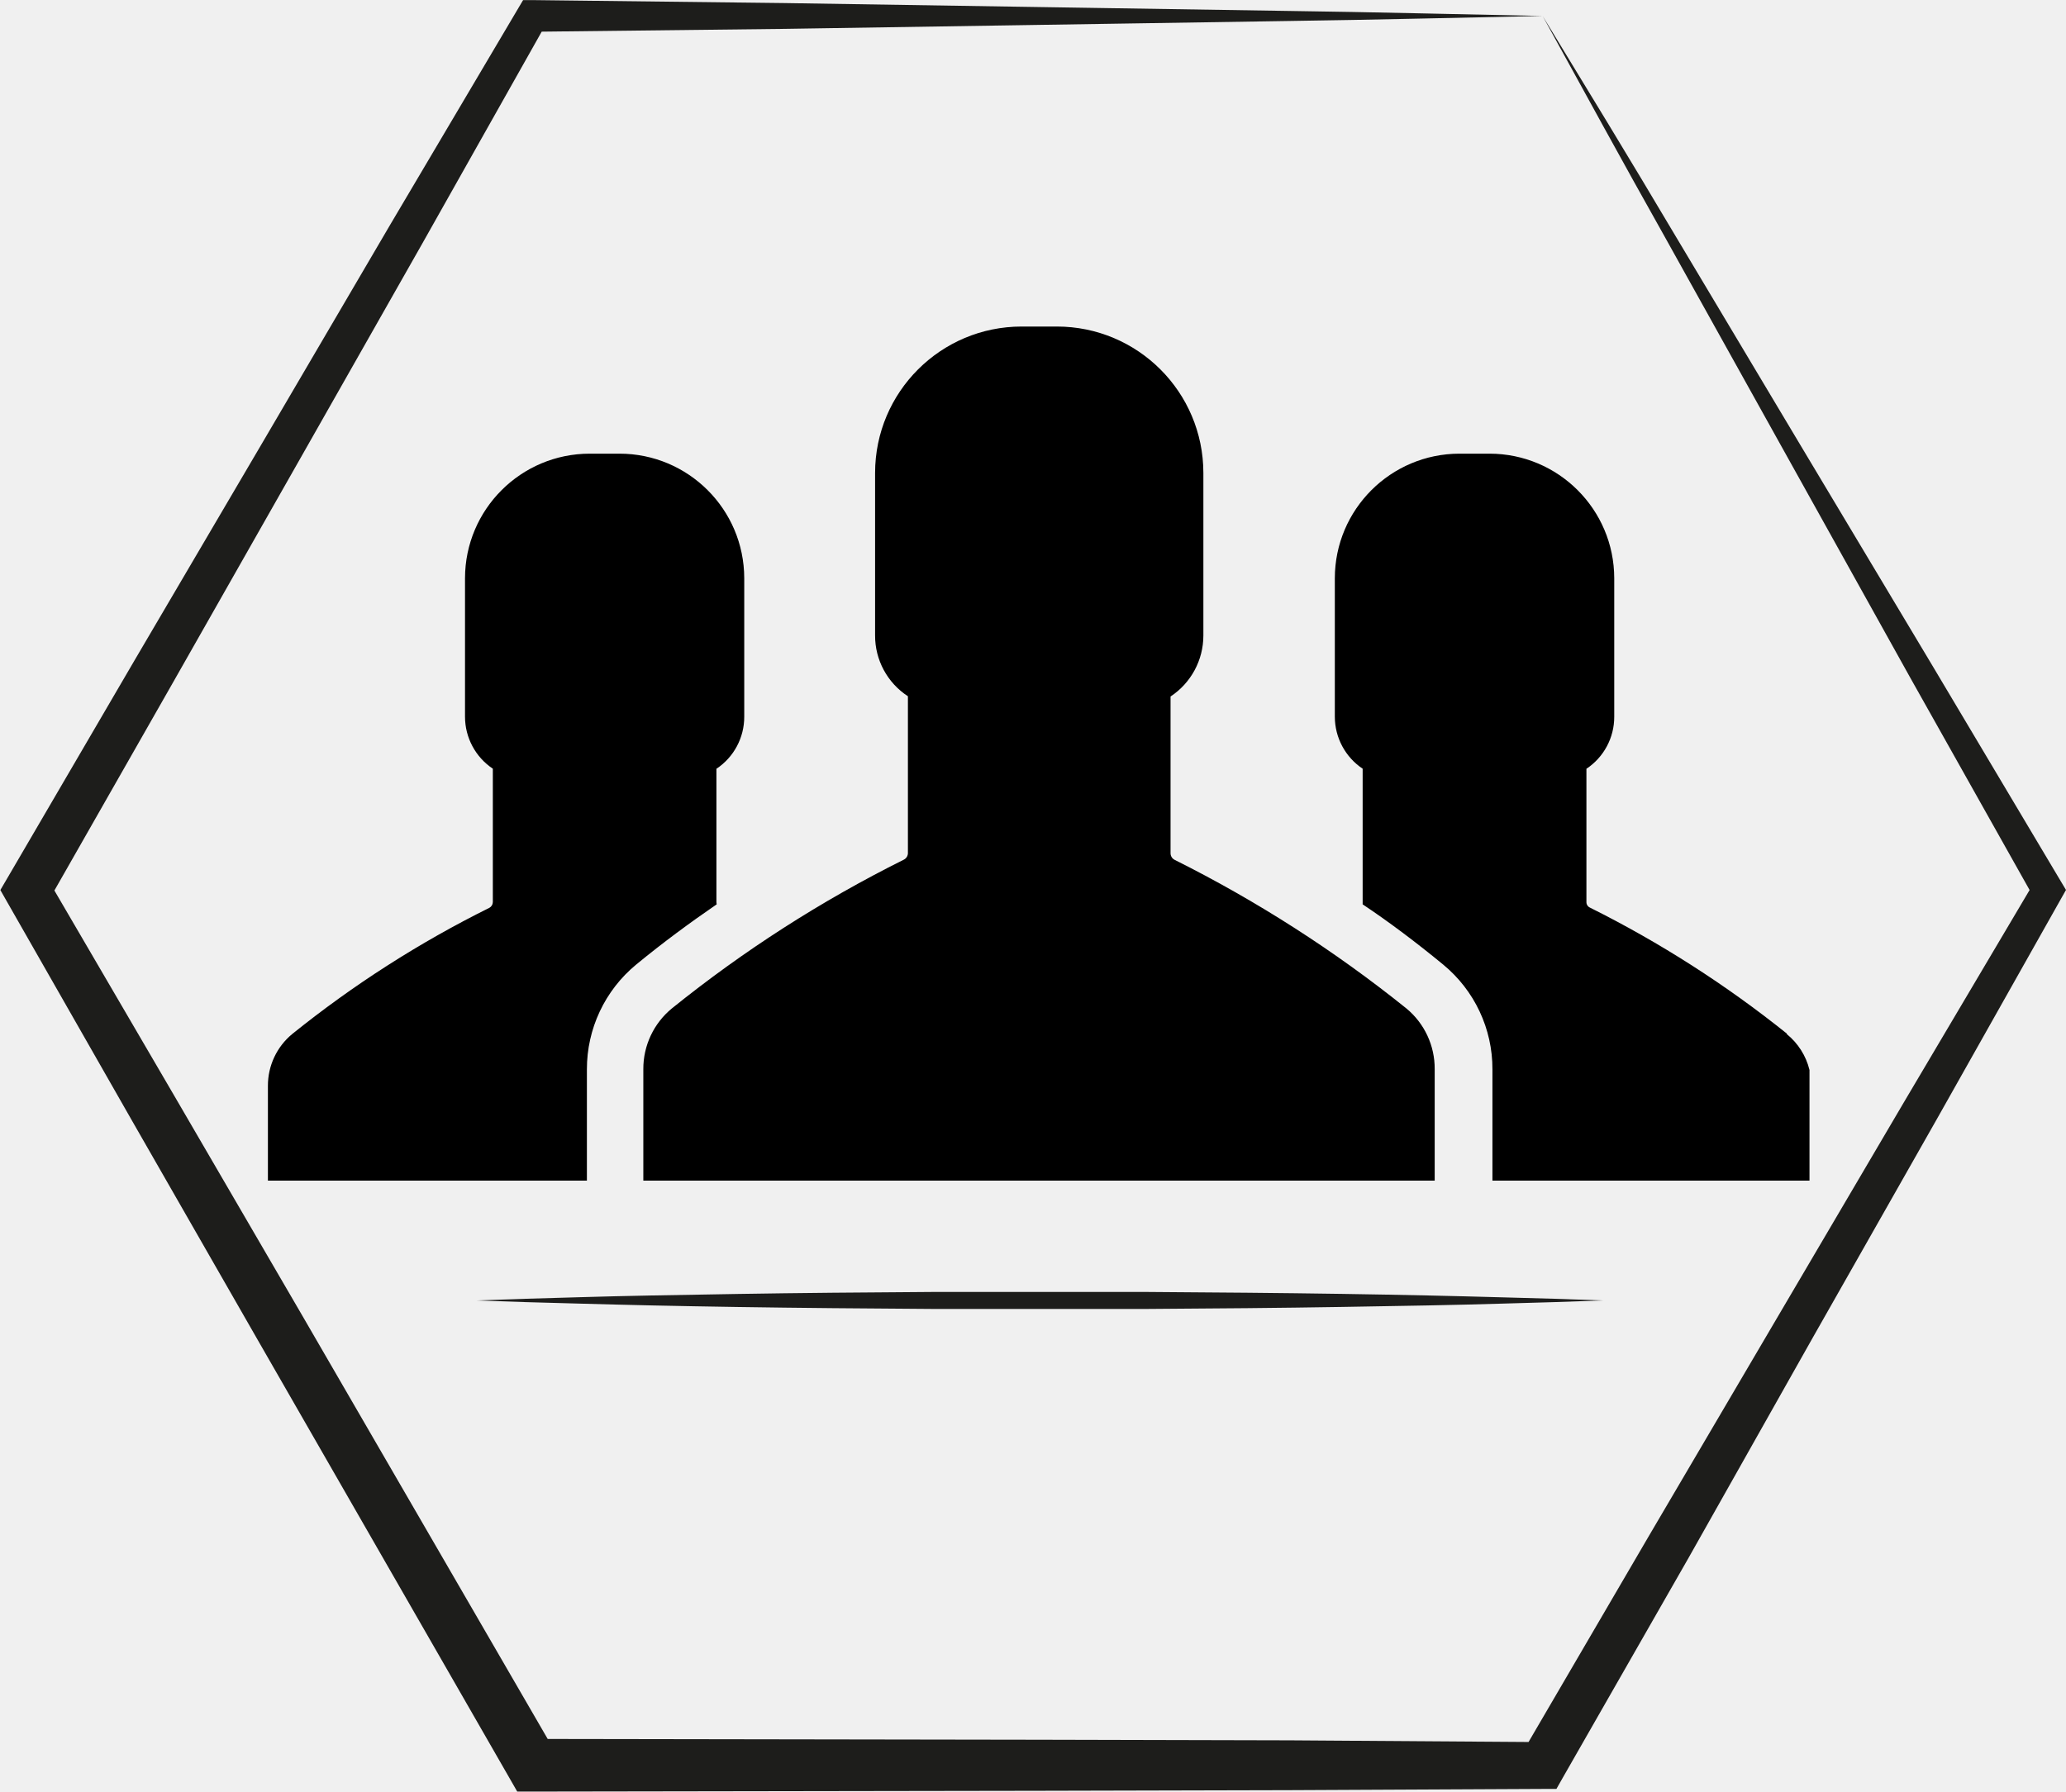
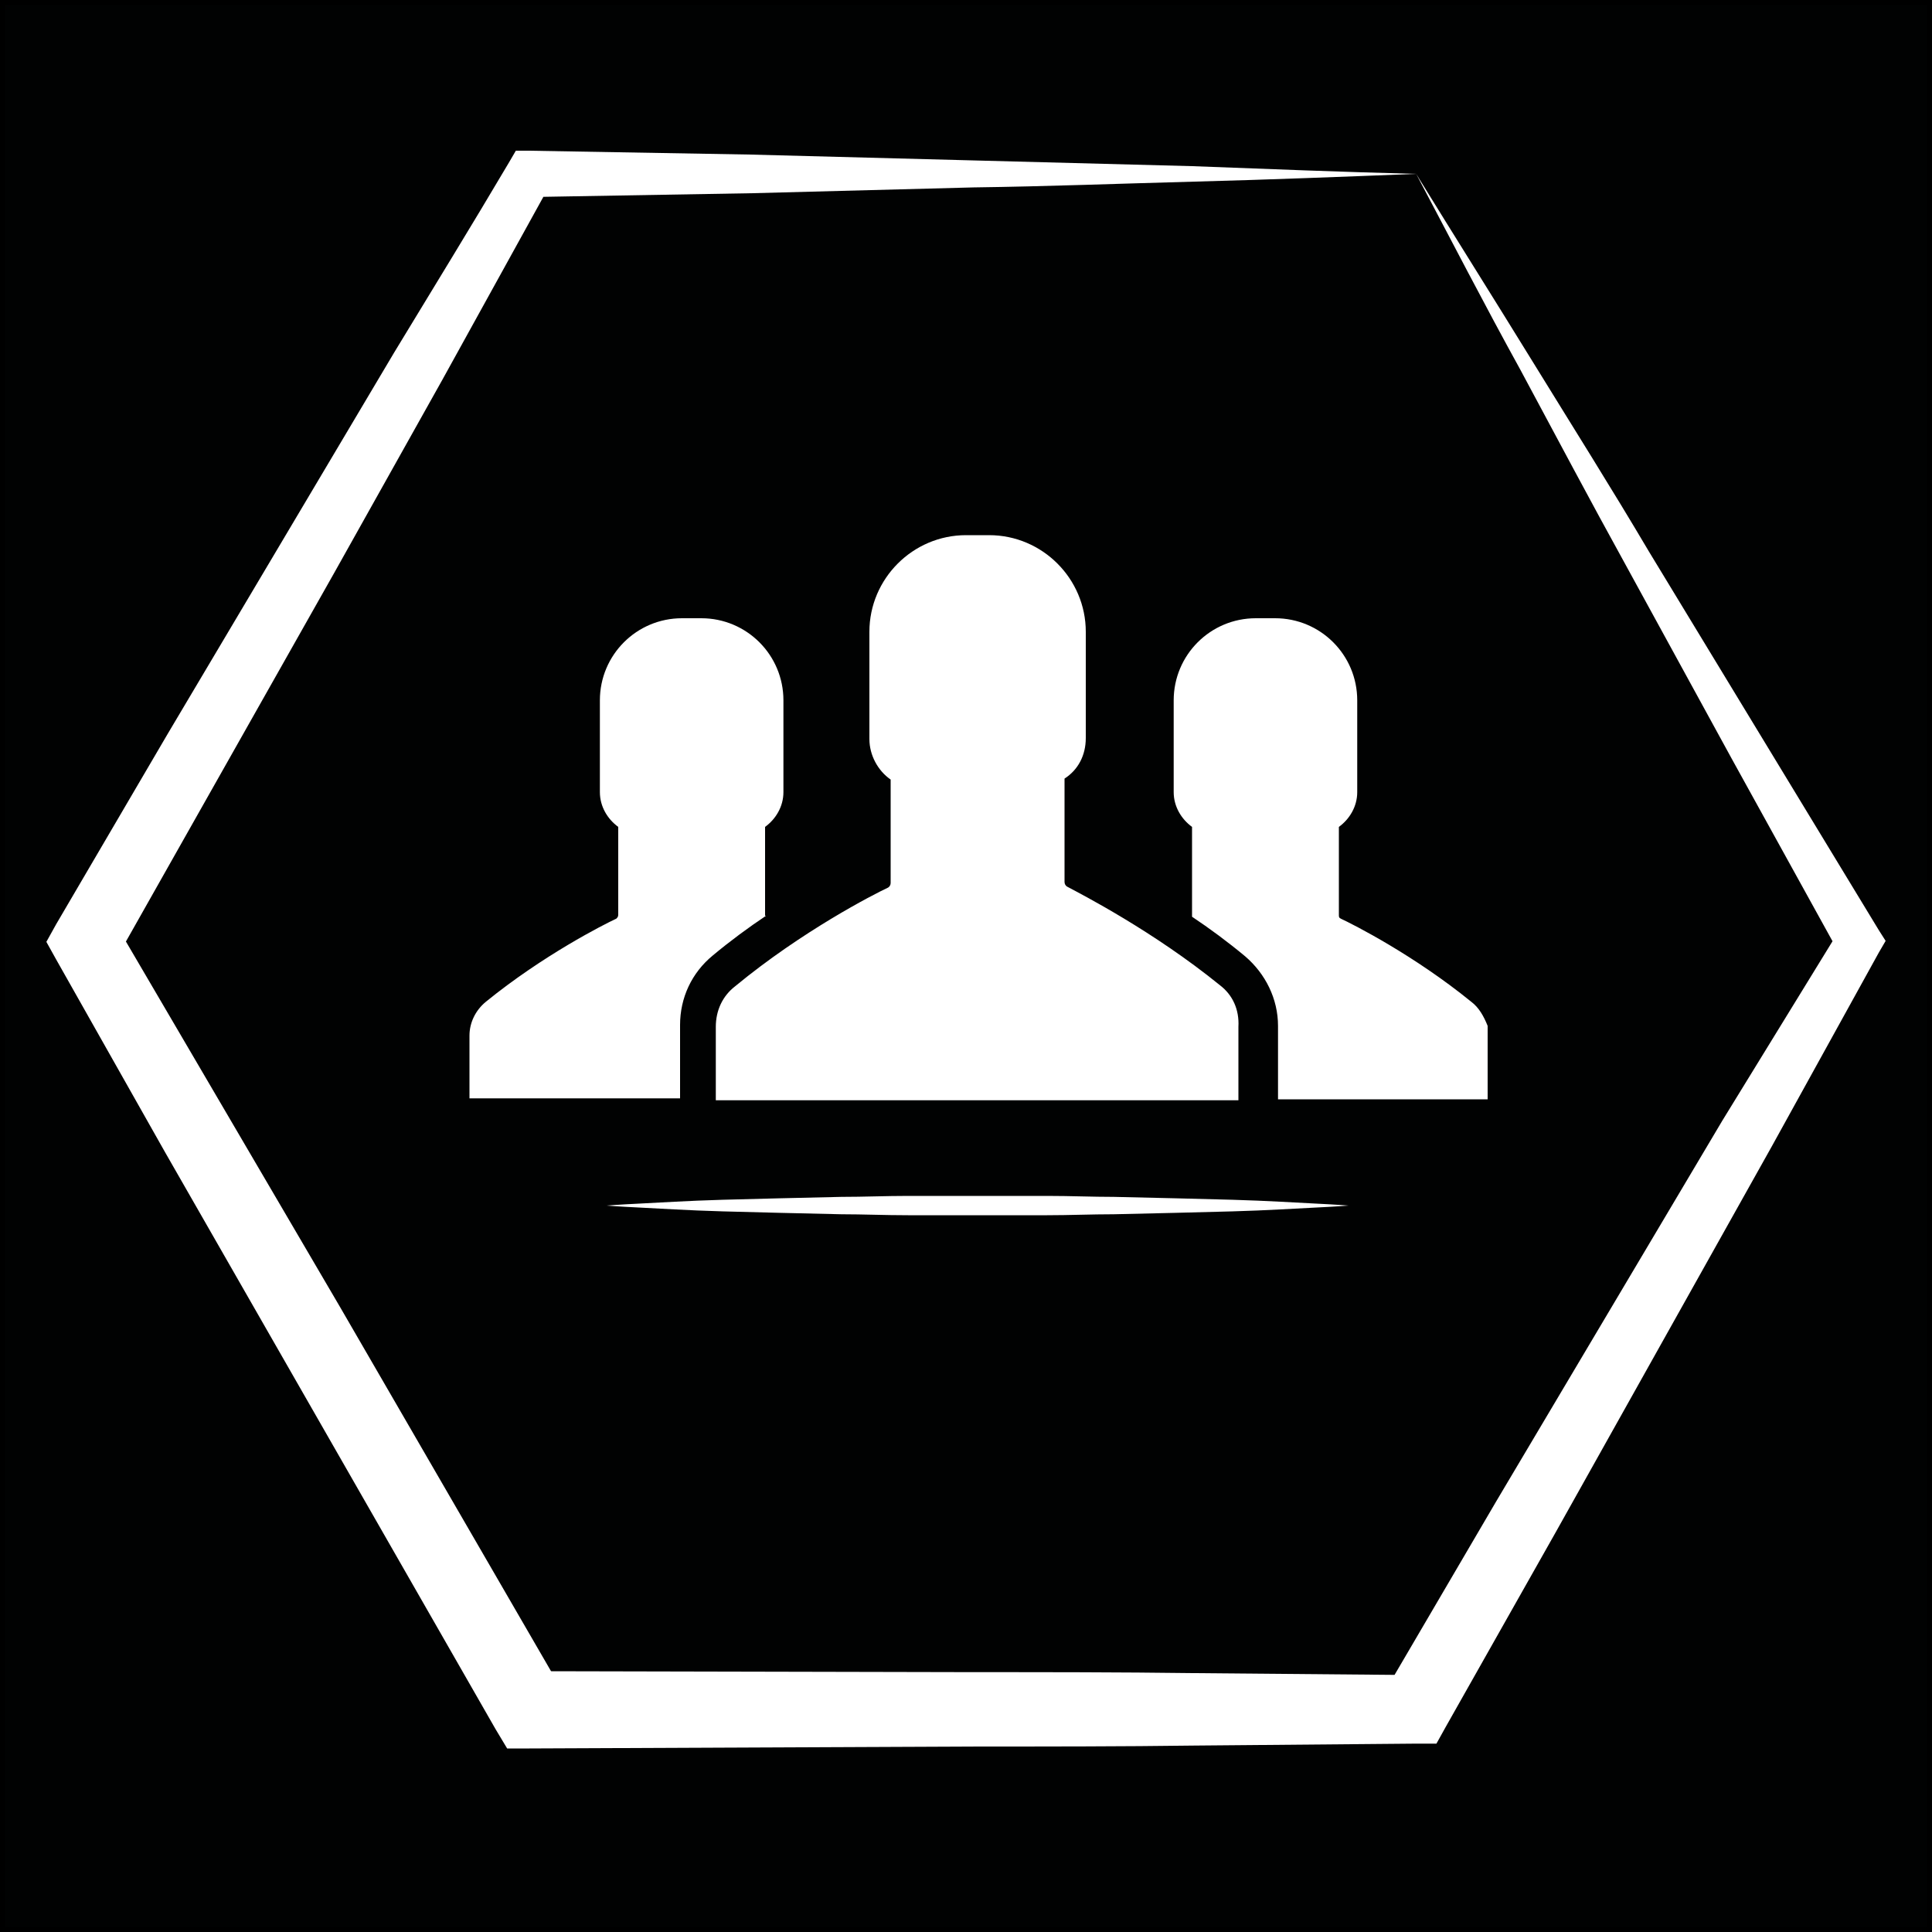
- <svg xmlns="http://www.w3.org/2000/svg" id="Calque_2" data-name="Calque 2" viewBox="0 0 235.43 204.21">
-   <g id="Shape_1" data-name="Shape 1" style="isolation: isolate">
-     <g id="Shape_1-2" data-name="Shape 1">
-       <path d="M409.85,250.38a147.27,147.27,0,0,0-26.41-16.94,0.84,0.84,0,0,1-.47-0.76V214.82a8.33,8.33,0,0,0,3.74-6.94V189.33A16.7,16.7,0,0,0,370,172.65h-4a16.7,16.7,0,0,0-16.7,16.68v18.52a8.24,8.24,0,0,0,3.74,6.94v17.87a0.84,0.84,0,0,1-.47.76,145.5,145.5,0,0,0-26.41,16.94,8.9,8.9,0,0,0-3.27,6.94V270h90.18V257.29A8.89,8.89,0,0,0,409.85,250.38Zm-78.63-12.12V223.06a7.1,7.1,0,0,0,3.17-5.93V201.34a14.22,14.22,0,0,0-14.22-14.2h-3.38a14.22,14.22,0,0,0-14.22,14.2v15.78a7.14,7.14,0,0,0,3.17,5.93v15.21a0.76,0.76,0,0,1-.4.65,122.79,122.79,0,0,0-22.46,14.38,7.63,7.63,0,0,0-2.77,5.9V270h36.35V257.32a15.45,15.45,0,0,1,5.61-11.94c3.06-2.52,6.19-4.82,9.18-6.87C331.25,238.44,331.22,238.37,331.22,238.26Zm122,15a125.37,125.37,0,0,0-22.46-14.38,0.68,0.68,0,0,1-.4-0.65V223.06a7.1,7.1,0,0,0,3.17-5.93V201.34a14.22,14.22,0,0,0-14.21-14.2H415.9a14.22,14.22,0,0,0-14.21,14.2v15.78a7.14,7.14,0,0,0,3.17,5.93v15.21c0,0.11,0,.18,0,0.25,3,2,6.12,4.35,9.18,6.87a15.4,15.4,0,0,1,5.61,11.94V270h36.13V257.39A7.57,7.57,0,0,0,453.18,253.29Z" transform="translate(-249.58 -135.43)" style="fill-rule: evenodd" />
+ <svg xmlns="http://www.w3.org/2000/svg" version="1.1" id="Calque_1" x="0px" y="0px" viewBox="0 0 200 200" style="enable-background:new 0 0 200 200;" xml:space="preserve">
+   <style type="text/css">
+ 	.st0{fill:#010202;stroke:#000000;stroke-miterlimit:10;}
+ 	.st1{fill:#FFFFFF;}
+ 	.st2{fill-rule:evenodd;clip-rule:evenodd;fill:#FFFFFF;}
+ </style>
+   <rect class="st0" width="200" height="200" />
+   <g>
+     <path class="st1" d="M146.6,18c4,6.5,8.1,13,12.1,19.5s8.1,13,12,19.6l11.9,19.6l11.9,19.6l0.7,1.1l-0.7,1.2l-11.1,20.1l-11.2,20   l-11.2,20l-11.3,20l-1,1.8h-2.1l-22.9,0.2c-7.6,0.1-15.3,0.1-22.9,0.1l-46,0.2h-2.3l-1.2-2l-22.8-39.8l-11.4-19.9l-11.3-20l-1-1.8   l1-1.8l11.6-19.8l11.7-19.7l11.7-19.7c4-6.6,8-13.1,11.9-19.7l0.7-1.2h1.3L77.6,16l22.9,0.6c7.6,0.2,15.3,0.4,22.9,0.6   C131.3,17.5,138.9,17.8,146.6,18z M146.6,18c-7.6,0.3-15.3,0.6-22.9,0.8c-7.6,0.2-15.3,0.5-22.9,0.6L77.9,20l-23.1,0.4l2.1-1.2   c-3.7,6.7-7.4,13.4-11.1,20.1l-11.2,20l-11.3,20L12,99.3v-3.6l11.6,19.8l11.6,19.8l23,39.7l-3.5-2l45.9,0.1c7.6,0,15.3,0,22.9,0.1   l22.9,0.2l-3.1,1.8l11.6-19.8l11.7-19.7l11.7-19.7l12.1-19.7v2.4l-11.1-20.1l-11-20.1c-3.7-6.7-7.3-13.5-10.9-20.2   C153.7,31.6,150.2,24.8,146.6,18z" />
+   </g>
+   <g id="Shape_1">
+     <g>
+       <path class="st2" d="M126.3,102c-6.9-5.6-14.3-9.4-15.8-10.2c-0.2-0.1-0.3-0.3-0.3-0.5V80.6c1.4-0.9,2.2-2.4,2.2-4.2V65.4    c0-5.5-4.5-10-10-10h-2.4c-5.5,0-10,4.5-10,10v11.1c0,1.7,0.9,3.3,2.2,4.2v10.7c0,0.2-0.1,0.4-0.3,0.5c-1.5,0.7-8.9,4.5-15.8,10.2    c-1.3,1-2,2.5-2,4.2v7.6h54.1v-7.6C128.3,104.5,127.6,103,126.3,102z M79.2,94.7v-9.1c1.1-0.8,1.9-2.1,1.9-3.6v-9.5    c0-4.7-3.8-8.5-8.5-8.5h-2c-4.7,0-8.5,3.8-8.5,8.5V82c0,1.5,0.8,2.8,1.9,3.6v9.1c0,0.2-0.1,0.3-0.2,0.4c-1.3,0.6-7.6,3.8-13.5,8.6    c-1.1,0.9-1.7,2.2-1.7,3.5v6.5h21.8v-7.6c0-2.8,1.2-5.4,3.4-7.2c1.8-1.5,3.7-2.9,5.5-4.1C79.2,94.8,79.2,94.8,79.2,94.7z     M152.3,103.7c-5.9-4.8-12.2-8-13.5-8.6c-0.2-0.1-0.2-0.2-0.2-0.4v-9.1c1.1-0.8,1.9-2.1,1.9-3.6v-9.5c0-4.7-3.8-8.5-8.5-8.5h-2    c-4.7,0-8.5,3.8-8.5,8.5V82c0,1.5,0.8,2.8,1.9,3.6v9.1c0,0.1,0,0.1,0,0.2c1.8,1.2,3.7,2.6,5.5,4.1c2.1,1.8,3.4,4.4,3.4,7.2v7.6    h21.7v-7.6C153.6,105.2,153.1,104.3,152.3,103.7z" />
    </g>
  </g>
-   <path d="M425.37,137.25c5,8.22,10,16.4,14.88,24.64L455,186.59l14.78,24.7L484.49,236l0.52,0.87-0.52.92-14.13,25.08-14.19,25L442,313,427.7,338l-0.76,1.34h-1.57l-28.78.14-28.78.07-57.56.09h-1.73l-0.86-1.5L279,288.25l-14.33-25-14.27-25-0.78-1.37,0.78-1.33,14.51-24.85,14.58-24.82L294,161.12l14.65-24.77,0.54-.91h1L339,135.78l28.78,0.45,28.78,0.45C406.19,136.81,415.78,137.06,425.37,137.25Zm0,0c-9.59.19-19.19,0.44-28.78,0.57l-28.78.45-28.78.45-28.78.33,1.56-.9-14.13,25.08-14.19,25-14.2,25L255,238.3v-2.7l14.51,24.85L284,285.34l28.86,49.8-2.6-1.5,57.56,0.09,28.78,0.07L425.37,334,423,335.3l14.51-24.85,14.58-24.81,14.59-24.81L481.38,236v1.8l-14.1-25.09-14-25.15-14-25.15C434.59,154.08,430,145.65,425.37,137.25Z" transform="translate(-249.58 -135.43)" style="fill: #1d1d1b" />
  <g>
-     <line x1="54.34" y1="148.23" x2="182.57" y2="148.23" style="fill: #1d1d1b" />
-     <path d="M303.92,283.66l5.51-.19c3.51-.09,8.51-0.27,14.53-0.38s13-.24,20.54-0.31l11.58-.09,12,0,12,0,11.58,0.09c7.51,0.07,14.53.18,20.54,0.31s11,0.29,14.53.38l5.51,0.19-5.51.19c-3.51.09-8.51,0.27-14.53,0.38s-13,.24-20.54.31l-11.58.09-12,0-12,0-11.58-.09c-7.51-.07-14.53-0.18-20.54-0.31s-11-.29-14.53-0.38Z" transform="translate(-249.58 -135.43)" style="fill: #1d1d1b" />
+     <line class="st1" x1="62.8" y1="124.8" x2="139.6" y2="124.8" />
+     <path class="st1" d="M62.8,124.8c0,0,1.2-0.1,3.3-0.2c2.1-0.1,5.1-0.3,8.7-0.4c3.6-0.1,7.8-0.2,12.3-0.3c2.3,0,4.6-0.1,6.9-0.1   c2.4,0,4.8,0,7.2,0c2.4,0,4.8,0,7.2,0c2.4,0,4.7,0.1,6.9,0.1c4.5,0.1,8.7,0.2,12.3,0.3c3.6,0.1,6.6,0.3,8.7,0.4   c2.1,0.1,3.3,0.2,3.3,0.2s-1.2,0.1-3.3,0.2c-2.1,0.1-5.1,0.3-8.7,0.4c-3.6,0.1-7.8,0.2-12.3,0.3c-2.3,0-4.6,0.1-6.9,0.1   c-2.4,0-4.8,0-7.2,0c-2.4,0-4.8,0-7.2,0c-2.4,0-4.7-0.1-6.9-0.1c-4.5-0.1-8.7-0.2-12.3-0.3c-3.6-0.1-6.6-0.3-8.7-0.4   C64,124.9,62.8,124.8,62.8,124.8z" />
  </g>
</svg>
